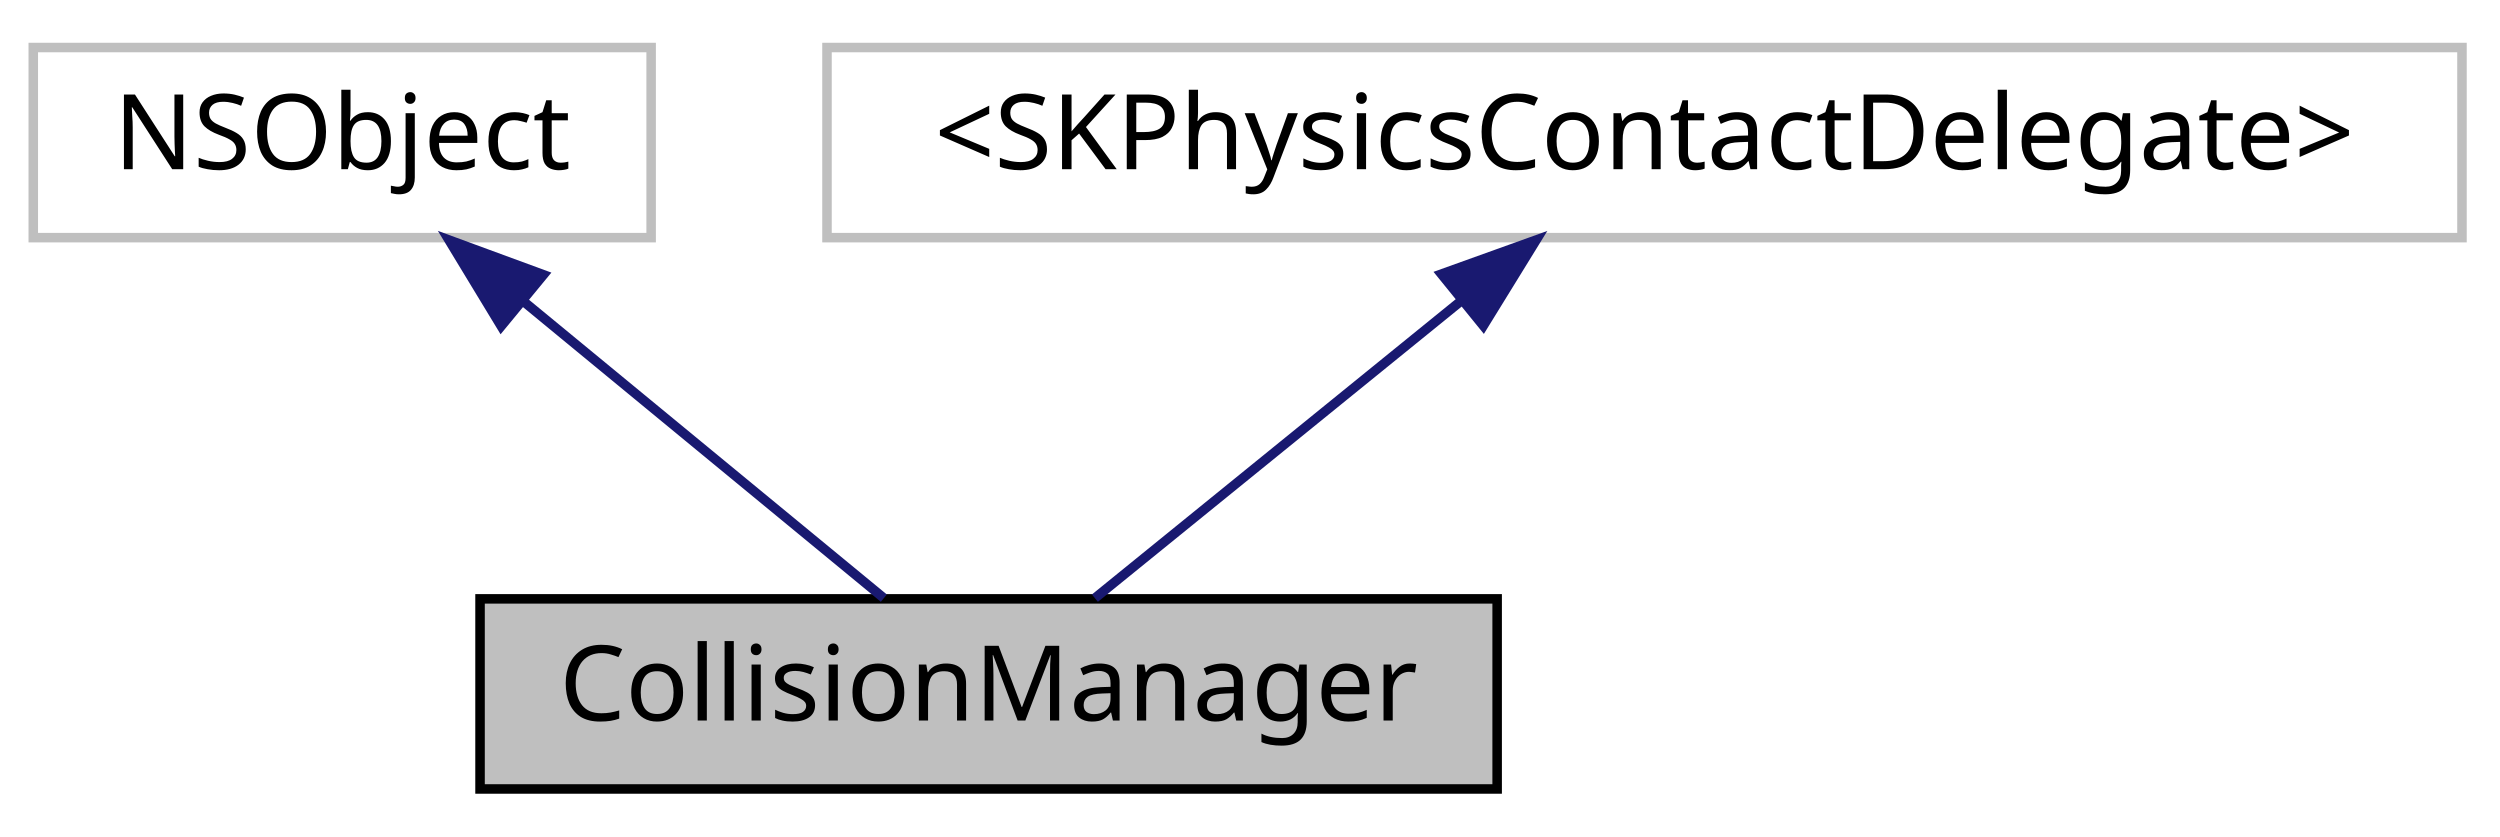
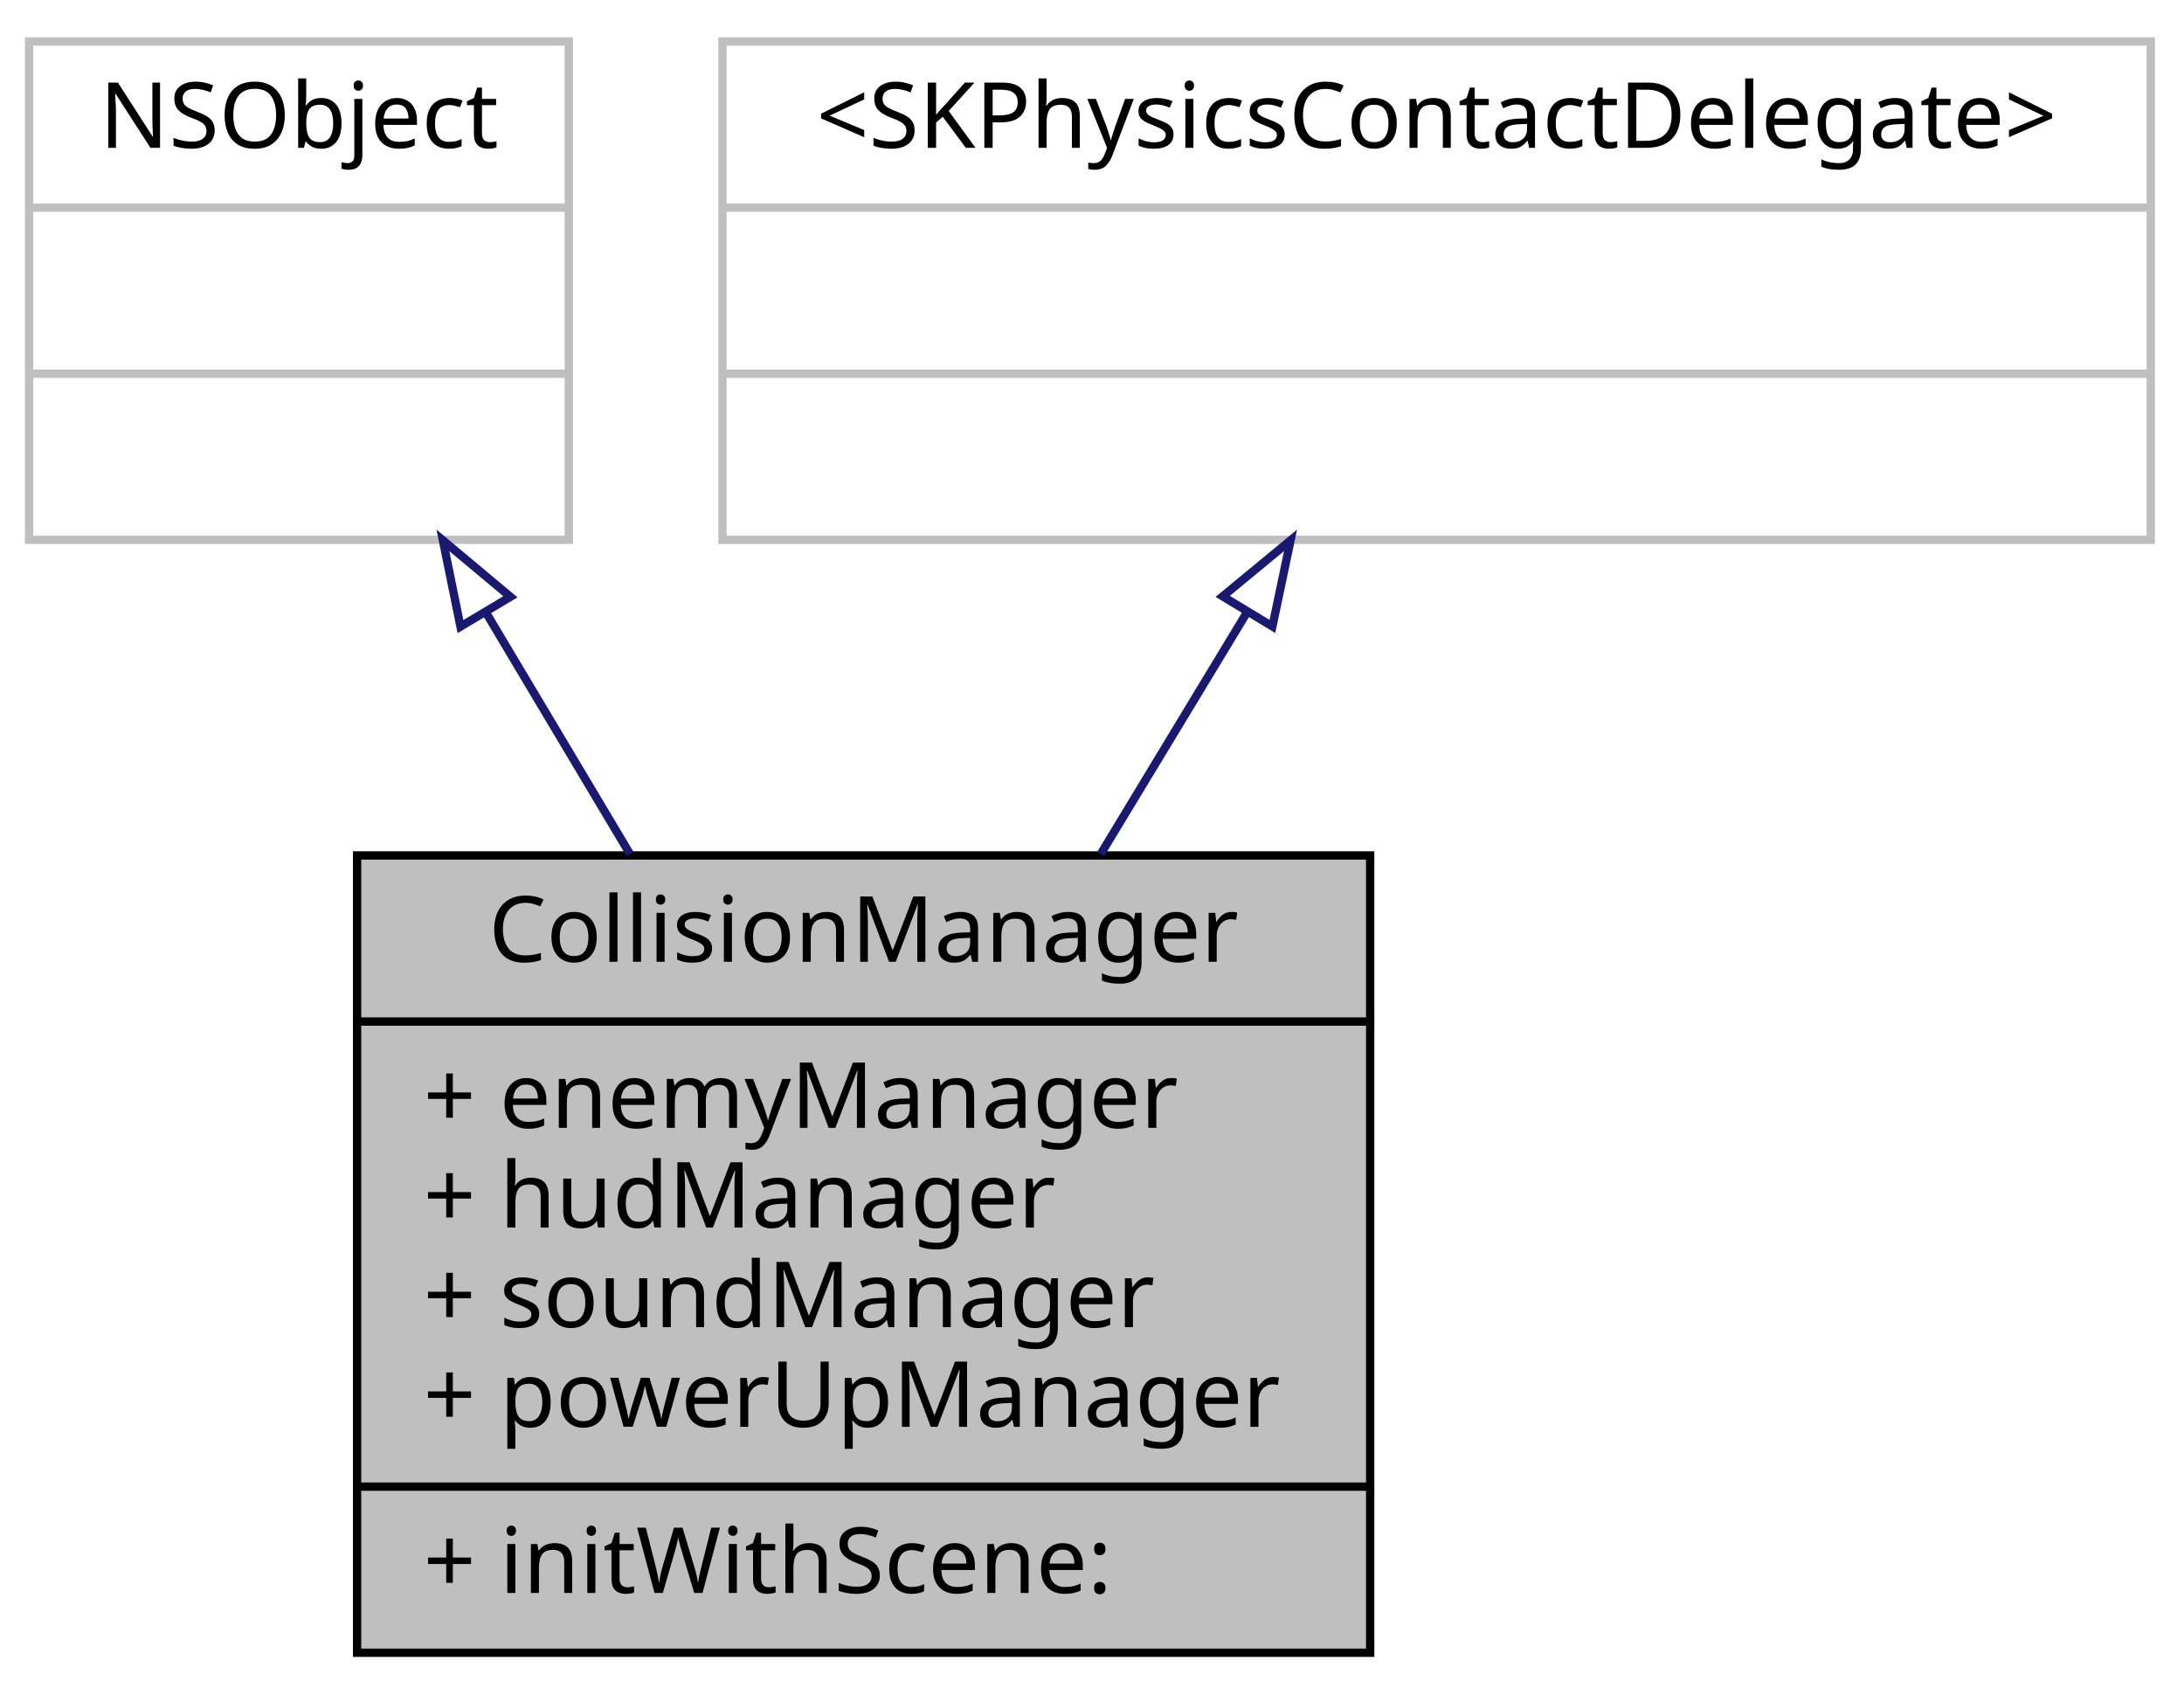
- <svg xmlns="http://www.w3.org/2000/svg" width="263pt" height="88pt" viewBox="0.00 0.00 263.00 88.00">
-   <g id="graph0" class="graph" transform="scale(1 1) rotate(0) translate(4 84)">
-     <polygon fill="white" stroke="white" points="-4,4 -4,-84 259,-84 259,4 -4,4" />
+ <svg xmlns="http://www.w3.org/2000/svg" width="263pt" height="204pt" viewBox="0.00 0.00 263.00 204.00">
+   <g id="graph0" class="graph" transform="scale(1 1) rotate(0) translate(4 200)">
+     <polygon fill="white" stroke="white" points="-4,4 -4,-200 259,-200 259,4 -4,4" />
    <g id="node1" class="node">
-       <polygon fill="#bfbfbf" stroke="black" points="46.5,-1 46.5,-21 153.5,-21 153.5,-1 46.5,-1" />
-       <text text-anchor="middle" x="100" y="-8.2" font-family="Segoe UI Semibold" font-size="11.00">CollisionManager</text>
+       <polygon fill="#bfbfbf" stroke="black" points="39,-1 39,-97 161,-97 161,-1 39,-1" />
+       <text text-anchor="middle" x="100" y="-84.2" font-family="Segoe UI Semibold" font-size="11.00">CollisionManager</text>
+       <polyline fill="none" stroke="black" points="39,-77 161,-77 " />
+       <text text-anchor="start" x="47" y="-64.2" font-family="Segoe UI Semibold" font-size="11.00">+ enemyManager</text>
+       <text text-anchor="start" x="47" y="-52.2" font-family="Segoe UI Semibold" font-size="11.00">+ hudManager</text>
+       <text text-anchor="start" x="47" y="-40.2" font-family="Segoe UI Semibold" font-size="11.00">+ soundManager</text>
+       <text text-anchor="start" x="47" y="-28.2" font-family="Segoe UI Semibold" font-size="11.00">+ powerUpManager</text>
+       <polyline fill="none" stroke="black" points="39,-21 161,-21 " />
+       <text text-anchor="start" x="47" y="-8.2" font-family="Segoe UI Semibold" font-size="11.00">+ initWithScene:</text>
    </g>
    <g id="node2" class="node">
-       <polygon fill="white" stroke="#bfbfbf" points="-0.5,-59 -0.5,-79 64.5,-79 64.5,-59 -0.5,-59" />
-       <text text-anchor="middle" x="32" y="-66.2" font-family="Segoe UI Semibold" font-size="11.00">NSObject</text>
+       <polygon fill="white" stroke="#bfbfbf" points="-0.5,-135 -0.5,-195 64.5,-195 64.5,-135 -0.5,-135" />
+       <text text-anchor="middle" x="32" y="-182.2" font-family="Segoe UI Semibold" font-size="11.00">NSObject</text>
+       <polyline fill="none" stroke="#bfbfbf" points="-0.5,-175 64.5,-175 " />
+       <text text-anchor="middle" x="32" y="-162.2" font-family="Segoe UI Semibold" font-size="11.00"> </text>
+       <polyline fill="none" stroke="#bfbfbf" points="-0.5,-155 64.5,-155 " />
+       <text text-anchor="middle" x="32" y="-142.2" font-family="Segoe UI Semibold" font-size="11.00"> </text>
    </g>
    <g id="edge1" class="edge">
-       <path fill="none" stroke="midnightblue" d="M51.079,-52.288C63.309,-42.216 78.752,-29.498 88.98,-21.075" />
-       <polygon fill="midnightblue" stroke="midnightblue" points="48.723,-49.694 43.229,-58.753 53.173,-55.097 48.723,-49.694" />
+       <path fill="none" stroke="midnightblue" d="M54.498,-126.283C60.055,-116.967 66.076,-106.872 71.864,-97.169" />
+       <polygon fill="none" stroke="midnightblue" points="51.452,-124.557 49.335,-134.938 57.464,-128.143 51.452,-124.557" />
    </g>
    <g id="node3" class="node">
-       <polygon fill="white" stroke="#bfbfbf" points="83,-59 83,-79 255,-79 255,-59 83,-59" />
-       <text text-anchor="middle" x="169" y="-66.2" font-family="Segoe UI Semibold" font-size="11.00">&lt;SKPhysicsContactDelegate&gt;</text>
+       <polygon fill="white" stroke="#bfbfbf" points="83,-135 83,-195 255,-195 255,-135 83,-135" />
+       <text text-anchor="middle" x="169" y="-182.2" font-family="Segoe UI Semibold" font-size="11.00">&lt;SKPhysicsContactDelegate&gt;</text>
+       <polyline fill="none" stroke="#bfbfbf" points="83,-175 255,-175 " />
+       <text text-anchor="middle" x="169" y="-162.2" font-family="Segoe UI Semibold" font-size="11.00"> </text>
+       <polyline fill="none" stroke="#bfbfbf" points="83,-155 255,-155 " />
+       <text text-anchor="middle" x="169" y="-142.2" font-family="Segoe UI Semibold" font-size="11.00"> </text>
    </g>
    <g id="edge2" class="edge">
-       <path fill="none" stroke="midnightblue" d="M149.641,-52.288C137.231,-42.216 121.56,-29.498 111.182,-21.075" />
-       <polygon fill="midnightblue" stroke="midnightblue" points="147.636,-55.169 157.606,-58.753 152.047,-49.733 147.636,-55.169" />
+       <path fill="none" stroke="midnightblue" d="M146.171,-126.283C140.533,-116.967 134.423,-106.872 128.55,-97.169" />
+       <polygon fill="none" stroke="midnightblue" points="143.238,-128.195 151.41,-134.938 149.226,-124.571 143.238,-128.195" />
    </g>
  </g>
</svg>
